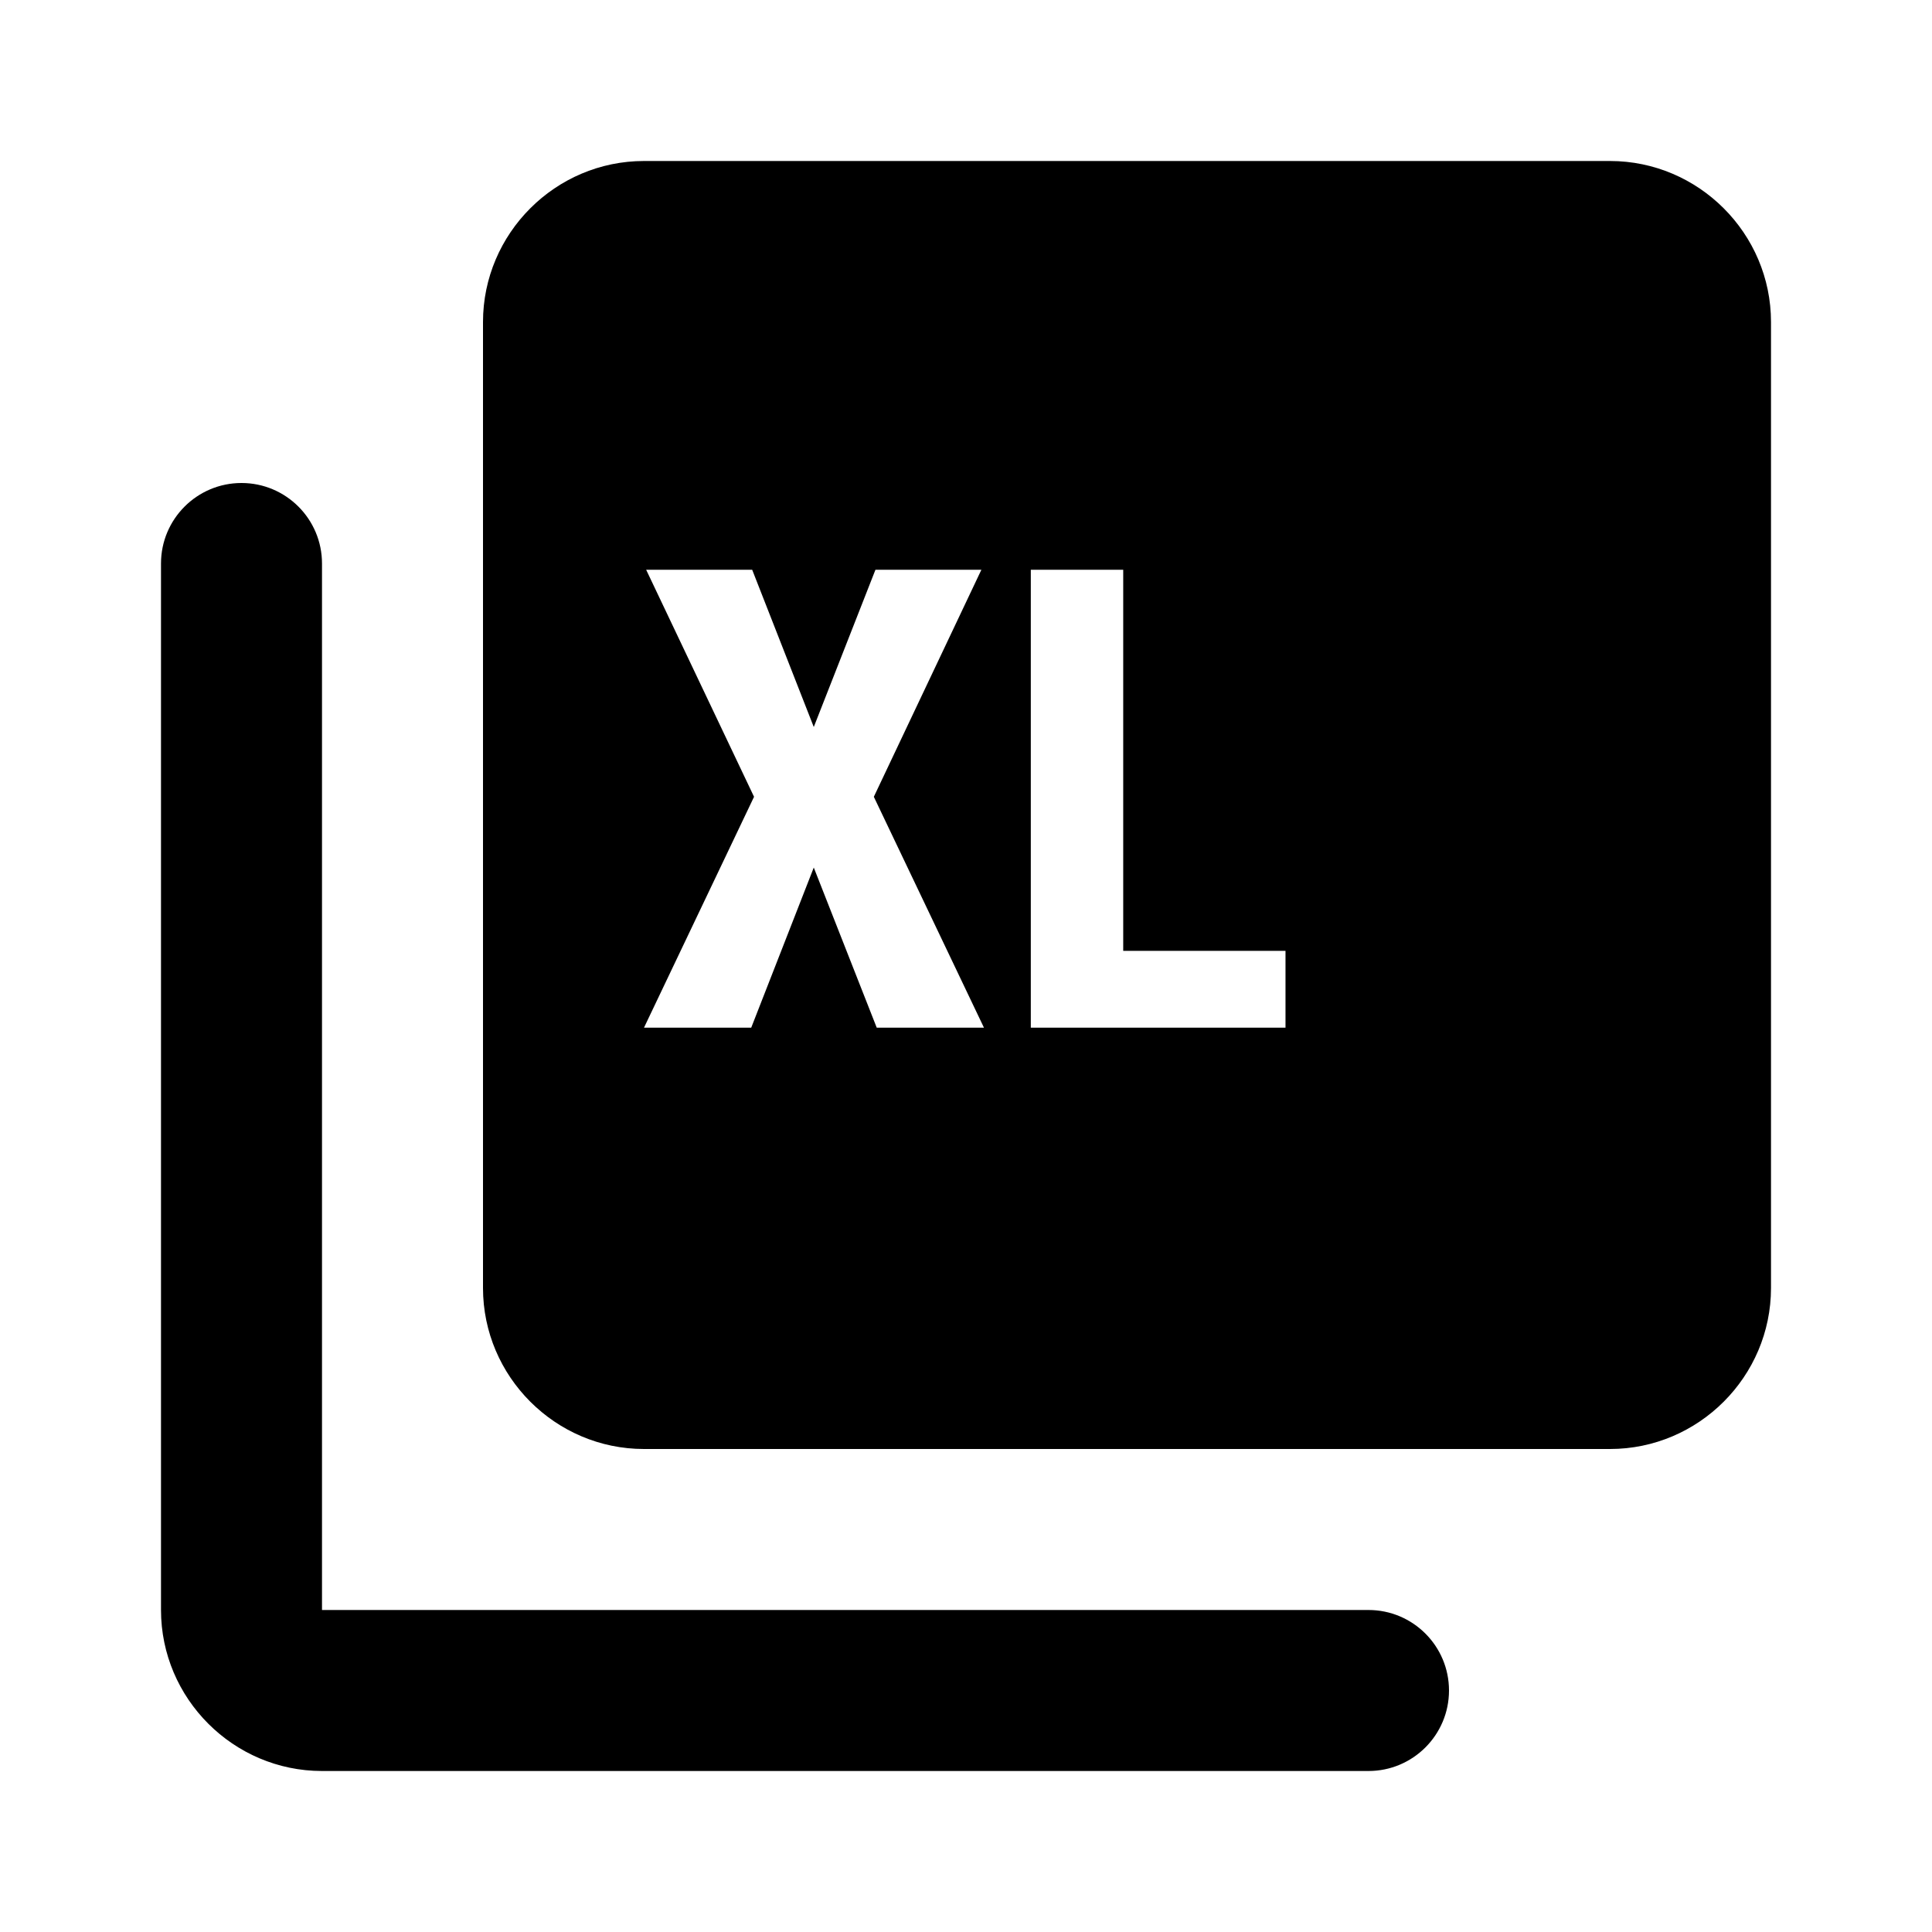
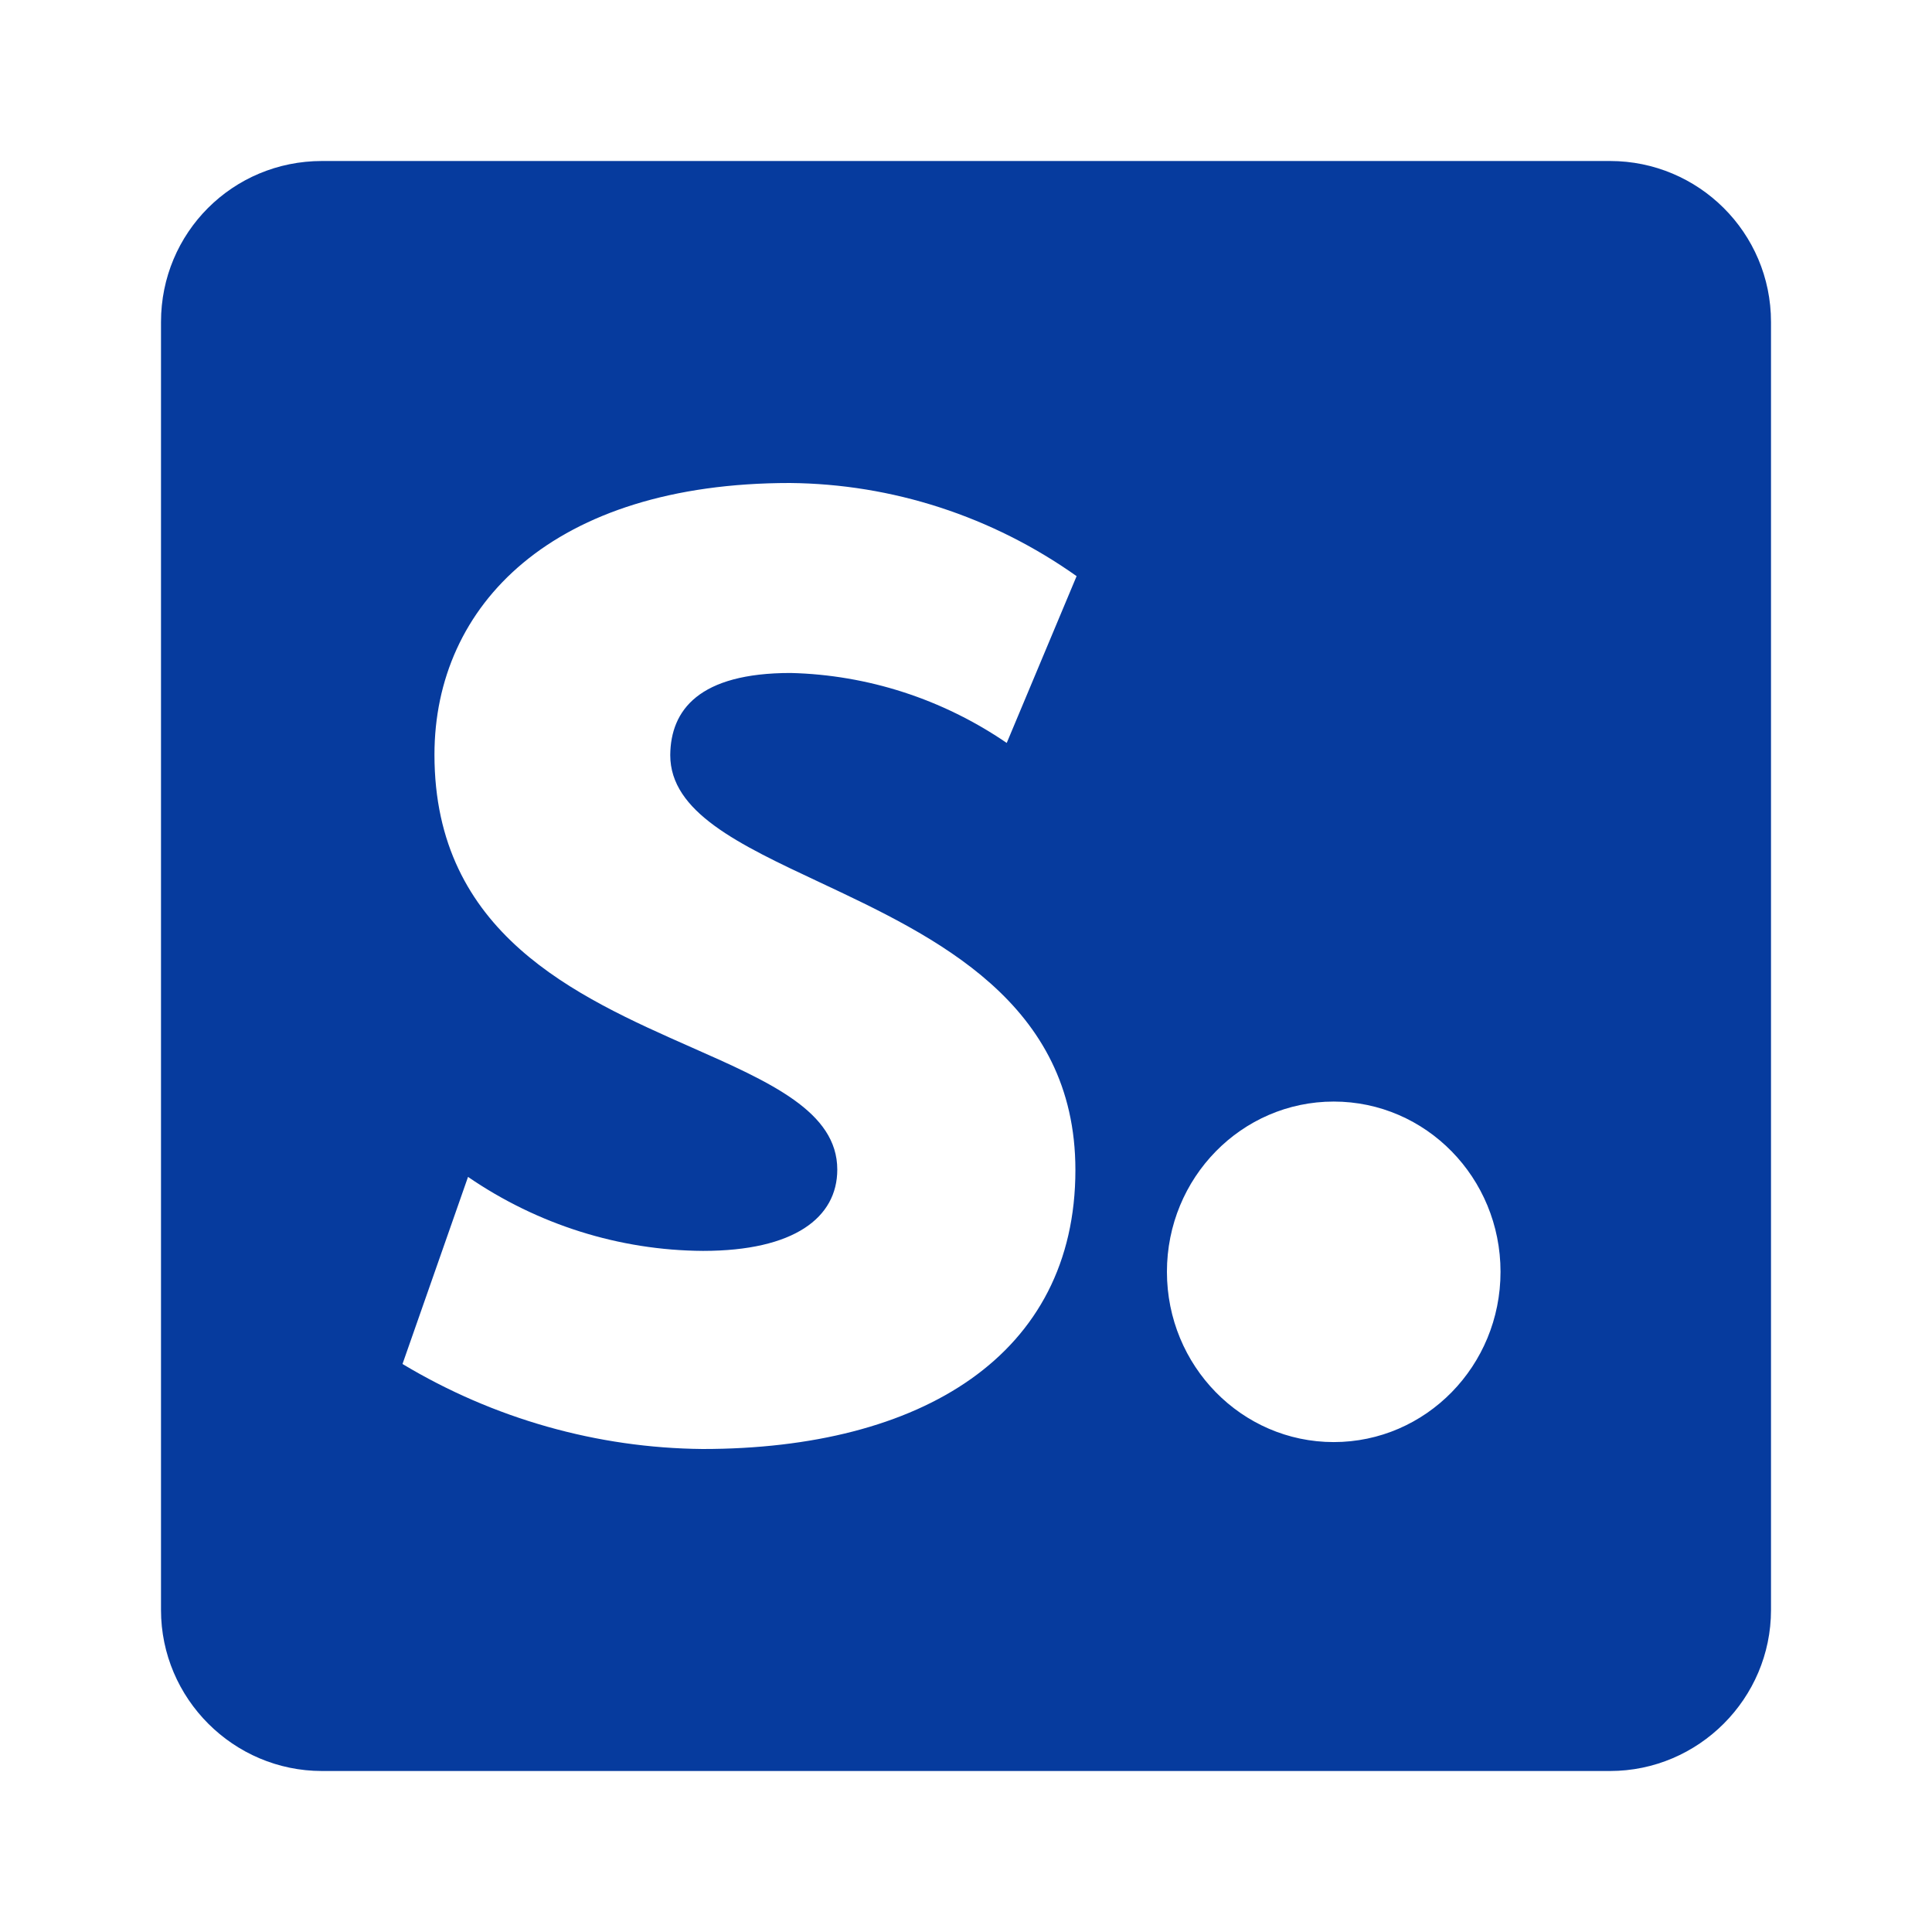
- <svg xmlns="http://www.w3.org/2000/svg" viewBox="0 0 24 24" fill="none">
-   <path fillRule="evenodd" clipRule="evenodd" d="M20 2H8C6.9 2 6 2.9 6 4V16C6 17.1 6.9 18 8 18H20C21.1 18 22 17.1 22 16V4C22 2.9 21.1 2 20 2ZM18.857 10.748C18.976 10.867 19.035 11.042 19.035 11.273C19.035 11.698 18.835 11.91 18.434 11.91C18.145 11.91 17.936 11.836 17.809 11.688C17.681 11.539 17.617 11.301 17.617 10.973H16.465C16.465 11.355 16.55 11.688 16.721 11.969C16.891 12.25 17.128 12.466 17.43 12.617C17.732 12.768 18.066 12.844 18.434 12.844C18.975 12.844 19.404 12.704 19.719 12.426C20.034 12.147 20.191 11.76 20.191 11.266C20.191 10.815 20.066 10.444 19.814 10.152C19.563 9.861 19.16 9.615 18.605 9.414C18.288 9.279 18.066 9.148 17.941 9.021C17.816 8.895 17.754 8.754 17.754 8.598C17.754 8.397 17.81 8.238 17.922 8.119C18.034 8.001 18.19 7.941 18.391 7.941C18.604 7.941 18.768 8.011 18.881 8.15C18.994 8.29 19.051 8.492 19.051 8.758H20.195C20.195 8.417 20.122 8.112 19.975 7.844C19.828 7.576 19.617 7.368 19.344 7.221C19.07 7.074 18.759 7 18.41 7C17.887 7 17.455 7.145 17.115 7.436C16.775 7.726 16.605 8.111 16.605 8.59C16.605 8.986 16.73 9.329 16.98 9.619C17.23 9.91 17.641 10.163 18.211 10.379C18.523 10.507 18.739 10.63 18.857 10.748ZM10.109 9.031L10.875 7.078H12.191L10.855 9.898L12.223 12.766H10.891L10.109 10.777L9.332 12.766H8L9.367 9.898L8.027 7.078H9.344L10.109 9.031ZM13.953 11.812H15.969V12.766H12.805V7.078H13.953V11.812Z" fill="currentColor" />
-   <path d="M3 6C3.552 6 4 6.448 4 7V20H17C17.552 20 18 20.448 18 21C18 21.552 17.552 22 17 22H4C2.9 22 2 21.1 2 20V7C2 6.448 2.448 6 3 6Z" fill="currentColor" />
+ <svg xmlns="http://www.w3.org/2000/svg" width="24" height="24" viewBox="0 0 24 24" fill="none">
+   <path fill-rule="evenodd" clip-rule="evenodd" d="M20 2H4C2.89 2 2 2.89 2 4V20C2 21.1 2.9 22 4 22H20C21.1 22 22 21.1 22 20V4C22 2.89 21.1 2 20 2ZM9.822 8.36C10.778 8.383 11.709 8.684 12.506 9.229L13.374 7.157C12.325 6.414 11.085 6.011 9.812 6C6.869 6 5.397 7.516 5.397 9.375C5.397 11.599 7.158 12.377 8.591 13.011C9.573 13.445 10.401 13.812 10.401 14.529C10.401 15.125 9.866 15.539 8.733 15.539C7.694 15.533 6.679 15.213 5.814 14.62L5 16.944C6.133 17.624 7.418 17.988 8.728 18C11.446 18 13.359 16.833 13.359 14.534C13.359 12.451 11.613 11.632 10.178 10.958C9.176 10.488 8.326 10.088 8.326 9.38C8.331 8.819 8.684 8.36 9.822 8.36ZM16.568 17.914C17.713 17.914 18.64 16.967 18.64 15.799C18.64 14.63 17.713 13.684 16.568 13.684C15.424 13.684 14.496 14.63 14.496 15.799C14.496 16.967 15.424 17.914 16.568 17.914Z" fill="#063B9E" />
</svg>
